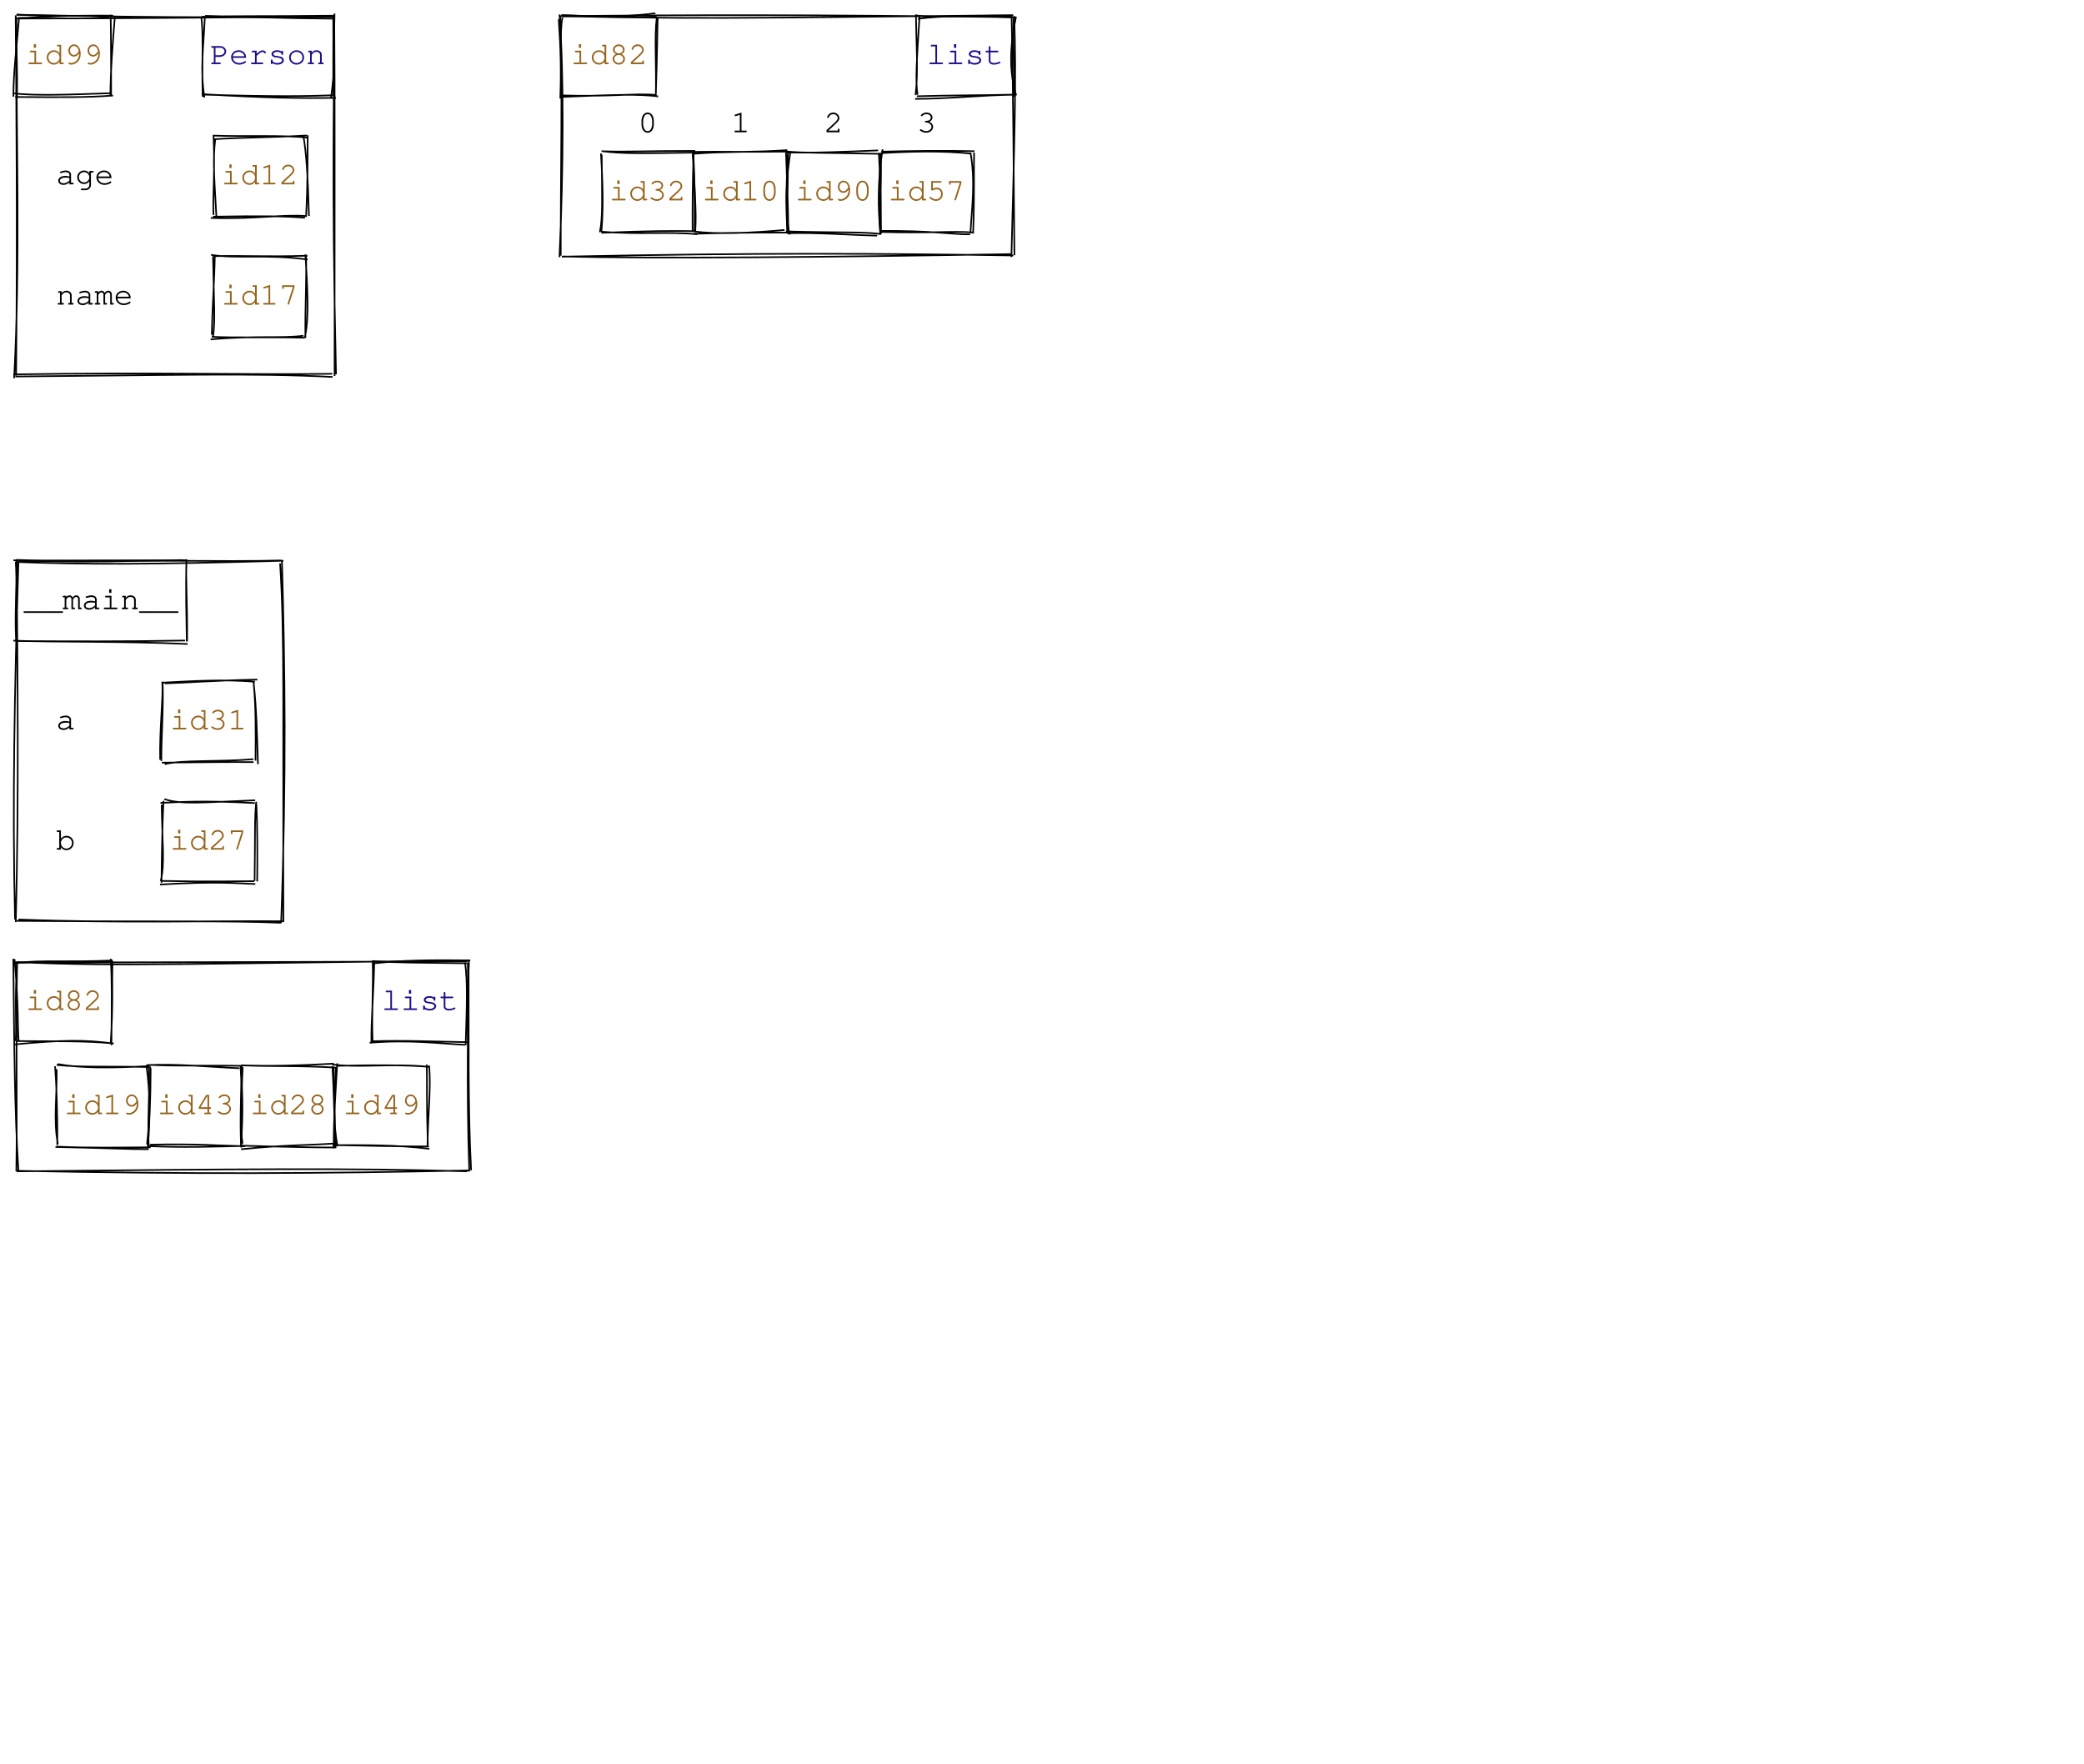
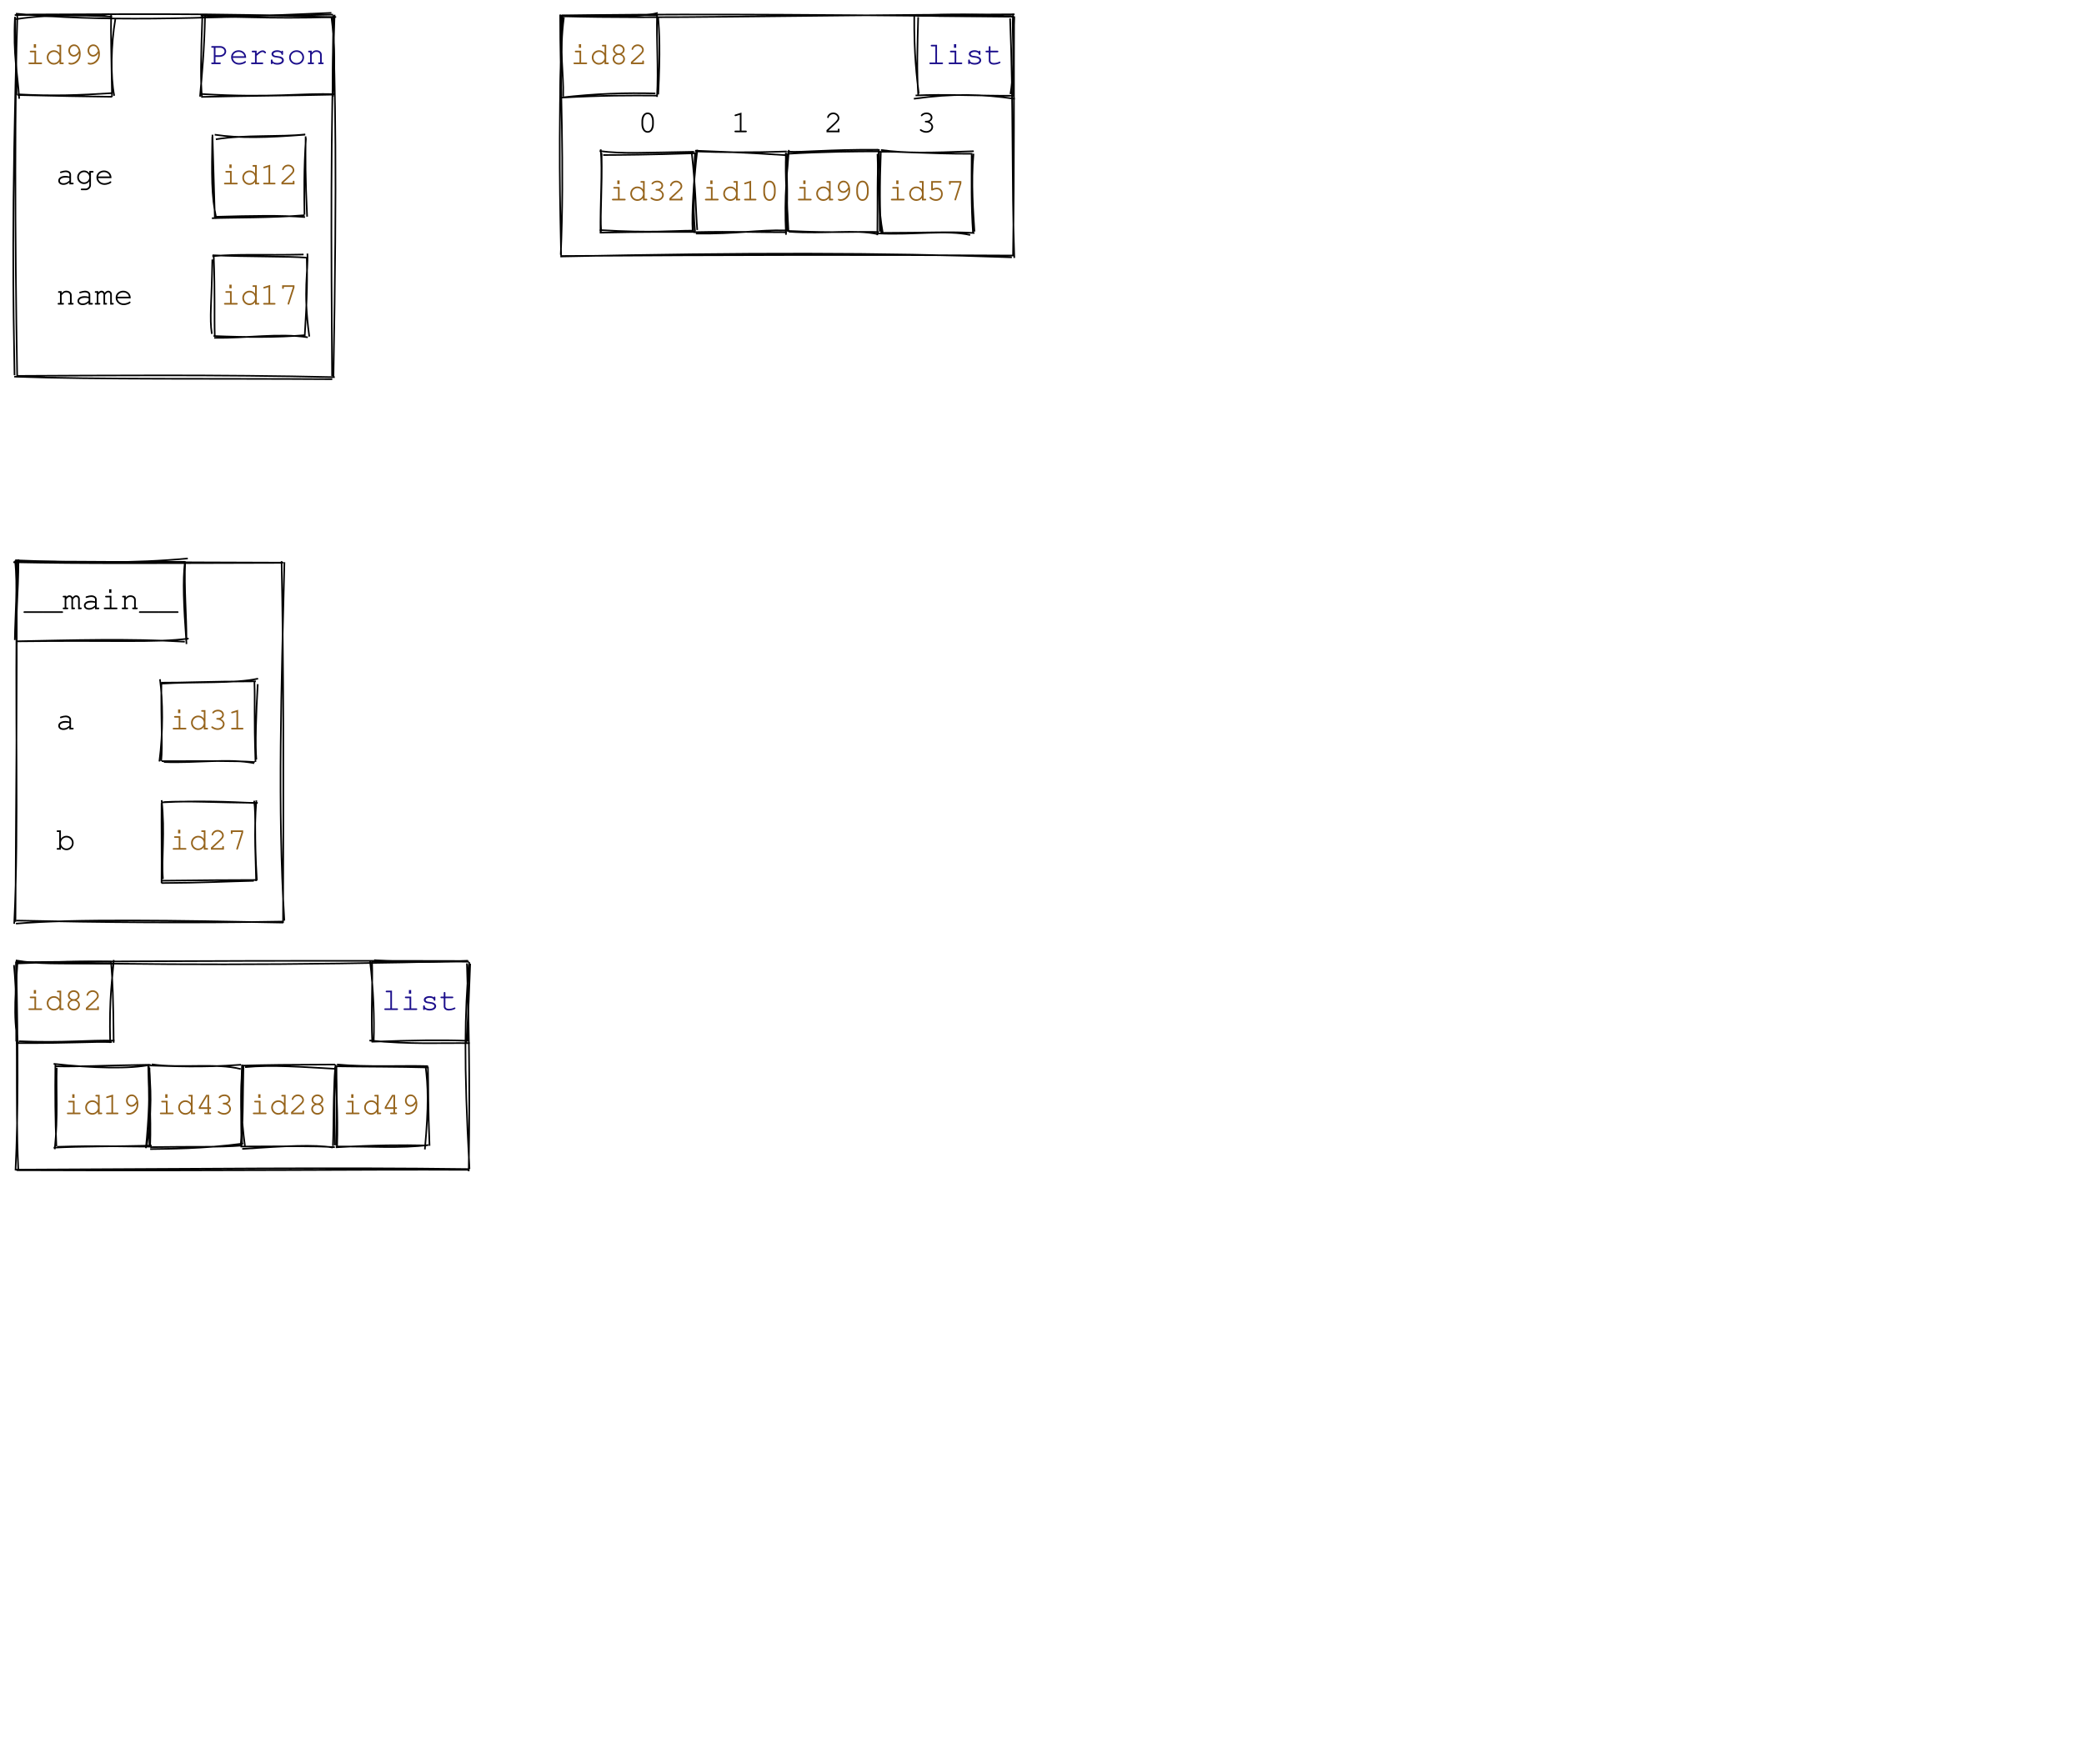
<svg xmlns="http://www.w3.org/2000/svg" width="1300" height="1100">
  <g>
-     <path d="M9.289 11.566 C74.076 11.612, 136.468 10.812, 206.676 10.432 M10.272 9.187 C52.947 9.911, 94.235 11.317, 208.68 10.529 M208.242 11.076 C208.81 58.252, 206.621 104.344, 209.608 233.481 M208.491 9.755 C208.955 61.511, 208.672 114.084, 208.709 234.568 M207.303 233.156 C153.138 233.9, 98.24 232.101, 8.334 233.518 M207.457 235.123 C156.944 232.535, 105.217 234.101, 9.579 234.849 M8.815 235.913 C12.737 161.897, 10.099 90.646, 10.251 11.122 M10.047 234.246 C10.896 144.845, 10.168 55.105, 9.783 10.51" stroke="rgb(0, 0, 0)" stroke-width="1" fill="none" />
+     <path d="M9.926 8.518 C63.439 13.514, 119.134 11.841, 206.734 8.031 M9.855 9.087 C73.015 8.936, 133.56 7.99, 208.242 10.775 M207.745 11.39 C208.985 56.941, 210.363 102.261, 208.009 235.329 M208.699 9.186 C206.147 80.863, 206.618 151.935, 207.153 234.585 M207.274 236.523 C135.022 236.014, 60.472 236.83, 8.859 234.936 M208.82 235.263 C135.122 233.57, 63.496 234.237, 10.219 234.476 M9.065 234.02 C8.298 188.649, 7.094 137.976, 10.805 8.413 M10.734 235.438 C9.174 145.577, 9.264 56.442, 10.827 10.676" stroke="rgb(0, 0, 0)" stroke-width="1" fill="none" />
  </g>
  <g>
-     <path d="M133.159 86.857 C150.354 85.715, 166.654 85.905, 191.387 84.506 M132.986 84.586 C153.844 85.342, 176.458 84.092, 191.952 85.899 M189.234 84.686 C191.078 95.407, 191.968 108.079, 192.74 134.673 M191.944 84.338 C191.825 101.228, 191.993 114.83, 190.917 135.309 M191.251 134.78 C175.673 133.599, 158.497 136.89, 131.495 135.94 M190.26 135.827 C178.297 134.85, 164.068 134.604, 132.91 135.138 M134.995 135.255 C134.115 116.942, 132.386 100.164, 134.341 86.701 M133.173 134.074 C132.607 121.732, 134.228 109.362, 133.197 84.091" stroke="rgb(0, 0, 0)" stroke-width="1" fill="none" />
+     <path d="M134.652 86.894 C152.827 83.901, 175.189 85.561, 190.43 83.828 M133.93 84.012 C149.786 86.356, 166.107 85.882, 190.2 84.014 M190.845 86.194 C189.526 104.993, 189.755 122.089, 189.93 133.809 M190.666 85.058 C190.506 97.909, 190.423 110.827, 191.577 135.145 M190.022 134.243 C169.5 135.949, 144.299 135.625, 132.185 136.114 M190.285 135.414 C174.334 134.223, 159.251 134.526, 133.489 135.252 M134.979 136.54 C131.798 122.172, 132.076 109.015, 132.445 85.254 M133.991 134.823 C133.464 116.495, 132.988 98.458, 132.525 84.021" stroke="rgb(0, 0, 0)" stroke-width="1" fill="none" />
  </g>
  <text x="35" y="115" fill="rgb(0, 0, 0)" text-anchor="begin" font-family="Consolas, Courier" font-size="20px">age</text>
  <text x="162" y="115" fill="rgb(150, 100, 28)" text-anchor="middle" font-family="Consolas, Courier" font-size="20px">id12</text>
  <g>
-     <path d="M131.677 158.971 C147.837 161.557, 166.376 158.437, 191.921 161.879 M133.012 159.808 C149.911 159.244, 166.303 160.358, 191.769 159.503 M190.52 158.671 C191.883 179.747, 192.831 198.98, 190.174 210.375 M190.896 159.296 C191.382 175.397, 190.237 191.014, 190.515 210.834 M189.269 209.39 C176.459 211.242, 160.138 209.13, 131.382 211.719 M190.022 210.66 C168.83 210.169, 144.778 210.761, 132.099 210.086 M132.14 208.802 C132.399 191.471, 133.83 174.089, 134.009 158.802 M132.849 210.509 C134.372 199.284, 133.461 190.084, 132.877 159.841" stroke="rgb(0, 0, 0)" stroke-width="1" fill="none" />
+     <path d="M132.458 159.796 C149.332 158.296, 163.322 159.33, 189.354 158.753 M132.541 159.218 C155.626 160.238, 179.661 159.804, 191.046 160.7 M191.759 158.152 C192.38 169.896, 188.897 179.978, 192.945 209.943 M191.356 160.328 C191.725 172.634, 191.694 184.379, 190.028 210.552 M192.013 210.402 C173.79 207.643, 154.01 211.045, 133.619 210.742 M190.059 209.082 C172.629 210.555, 153.531 210.441, 133.221 209.585 M132.149 208.263 C130.589 198.345, 132.072 188.892, 132.448 161.858 M133.979 209.87 C133.576 196.771, 134.221 184.173, 133.3 159.048" stroke="rgb(0, 0, 0)" stroke-width="1" fill="none" />
  </g>
  <text x="35" y="190" fill="rgb(0, 0, 0)" text-anchor="begin" font-family="Consolas, Courier" font-size="20px">name</text>
  <text x="162" y="190" fill="rgb(150, 100, 28)" text-anchor="middle" font-family="Consolas, Courier" font-size="20px">id17</text>
  <text x="40" y="40" fill="rgb(150, 100, 28)" text-anchor="middle" font-family="Consolas, Courier" font-size="20px">id99</text>
  <text x="167" y="40" fill="rgb(27, 14, 139)" text-anchor="middle" font-family="Consolas, Courier" font-size="20px">Person</text>
  <g>
-     <path d="M10.941 11.163 C26.775 11.237, 47.835 8.136, 68.249 11.005 M10.361 9.126 C33.676 10.527, 57.391 9.418, 70.687 9.806 M71.683 9.839 C70.437 25.63, 68.932 43.619, 68.844 60.172 M69.034 9.107 C69.298 25.11, 69.284 39.414, 69.321 59.884 M68.745 58.138 C45.092 58.981, 21.622 59.839, 8.966 58.246 M70.492 59.614 C53.901 60.835, 39.024 60.692, 9.544 60.492 M8.365 60.305 C8.348 45.197, 10.296 30.376, 11.922 10.786 M10.541 60.543 C10.993 46.421, 10.269 31.835, 9.811 9.566" stroke="rgb(0, 0, 0)" stroke-width="1" fill="none" />
+     <path d="M9.926 11.963 C35.435 7.992, 55.186 11.081, 68.224 8.737 M9.18 9.393 C23.747 9.338, 38.449 8.849, 69.985 10.385 M71.937 11.974 C69.234 27.713, 68.884 47.542, 71.252 59.722 M69.326 9.017 C69.026 21.876, 69.525 34.204, 69.882 60.42 M69.69 58.098 C49.379 59.411, 32.941 59.98, 11.021 58.837 M69.886 60.367 C53.008 60.195, 36.475 59.828, 10.984 59.27 M11.968 61.585 C11.011 45.136, 8.117 35.449, 9.337 10.547 M10.284 59.402 C10.652 47.006, 9.227 33.66, 9.391 10.506" stroke="rgb(0, 0, 0)" stroke-width="1" fill="none" />
  </g>
  <g>
-     <path d="M127.958 9.885 C151.518 10.415, 175.912 11.436, 208.372 11.637 M125.975 10.454 C145.528 9.806, 164.282 10.27, 208.55 9.78 M208.682 8.473 C208.093 27.317, 209.617 39.93, 206.376 61.613 M207.884 10.13 C208.079 26.817, 207.632 46.137, 208.09 59.508 M209.584 61.033 C187.339 61.393, 165.912 61.142, 125.829 58.699 M208.184 59.399 C191.08 60.033, 173.035 60.366, 126.623 59.022 M127.485 60.841 C124.846 42.963, 126.836 30.956, 127.748 11.389 M126.432 60.328 C125.868 40.019, 127.031 21.657, 125.566 10.27" stroke="rgb(0, 0, 0)" stroke-width="1" fill="none" />
+     <path d="M125.044 11.005 C144.968 9.526, 163.494 12.094, 209.694 10.591 M125.181 9.711 C158.115 9.731, 187.541 9.696, 207.789 9.112 M206.813 11.014 C209.048 27.666, 208.899 48.038, 207.687 60.241 M207.902 9.476 C207.969 22.293, 207.43 34.536, 207.566 59.466 M208.734 58.792 C188.407 57.934, 169.9 61.251, 125.811 58.648 M207.259 59.034 C181.24 59.668, 154.368 59.721, 125.64 60.448 M124.772 60.268 C125.938 47.38, 127.48 31.021, 127.915 9.454 M126.005 60.917 C125.075 50.157, 125.231 37.874, 126.23 9.902" stroke="rgb(0, 0, 0)" stroke-width="1" fill="none" />
  </g>
  <g>
-     <path d="M11.819 350.048 C74.331 348.977, 142.227 350.599, 175.313 349.589 M10.055 350.543 C51.276 352.093, 92.462 352.257, 176.796 349.761 M174.718 351.423 C177.612 395.912, 176.41 442.875, 176.774 575.106 M175.879 349.725 C177.758 416.511, 178.723 482.889, 175.369 575.815 M176.228 574.617 C128.655 574.288, 78.399 575.993, 11.524 573.565 M175.206 575.598 C142.137 574.196, 106.281 575.059, 10.474 574.418 M9.376 573.544 C7.623 501.649, 9.15 428.054, 11.495 350.562 M9.853 575.151 C11.891 495.224, 10.881 414.811, 10.359 349.245" stroke="rgb(0, 0, 0)" stroke-width="1" fill="none" />
+     <path d="M8.321 350.68 C52.519 351.623, 97.21 351.284, 175.961 351.094 M10.573 350.275 C53.877 350.17, 95.635 350.81, 176.729 350.96 M177.422 350.655 C175.612 426.699, 173.025 505.024, 177.373 574.243 M175.654 350.039 C176.955 416.432, 176.92 482.017, 176.571 575.648 M176.705 575.481 C110.409 574.136, 45.895 573.059, 9.944 576.128 M176.047 574.834 C119.213 575.893, 62.303 575.35, 10.227 574.211 M8.861 576.233 C11.953 512.266, 9.061 449.614, 10.722 349.345 M9.645 574.985 C9.872 507.858, 10.745 439.222, 10.377 349.165" stroke="rgb(0, 0, 0)" stroke-width="1" fill="none" />
  </g>
  <g>
-     <path d="M102.827 426.276 C117.889 425.794, 133.632 424.433, 160.527 423.909 M100.743 425.845 C120.037 424.846, 139.487 423.591, 158.983 425.253 M158.218 425.823 C160.018 442.232, 160.288 457.102, 160.911 476.663 M158.221 425.609 C159.595 441.172, 159.584 455.023, 159.402 474.458 M158.081 473.529 C137.526 475.361, 112.993 473.891, 102.72 476.674 M158.168 475.38 C142.882 475.254, 126.441 475.442, 100.947 475.709 M99.911 473.932 C99.474 454.377, 101.909 436.057, 101.282 425.162 M100.651 474.657 C100.541 460.28, 102.028 443.128, 101.453 425.721" stroke="rgb(0, 0, 0)" stroke-width="1" fill="none" />
+     <path d="M100.66 426.441 C122.397 425.058, 146.592 426.507, 160.994 423.299 M100.713 425.822 C114.449 425.919, 129.347 425.031, 159.602 424.994 M160.778 426.729 C159.701 445.209, 159.156 464.866, 159.896 473.744 M158.705 425.519 C159.147 436.746, 158.409 447.081, 159.378 475.231 M158.598 476.048 C142.366 472.849, 122.463 476.143, 102.219 475.32 M158.934 475.349 C145.08 474.406, 131.508 474.796, 100.837 474.787 M99.431 474.981 C101.797 456.574, 101.615 437.069, 99.789 423.69 M100.551 474.677 C101.521 464.778, 100.359 451.939, 100.684 425.538" stroke="rgb(0, 0, 0)" stroke-width="1" fill="none" />
  </g>
  <text x="35" y="455" fill="rgb(0, 0, 0)" text-anchor="begin" font-family="Consolas, Courier" font-size="20px">a</text>
  <text x="130" y="455" fill="rgb(150, 100, 28)" text-anchor="middle" font-family="Consolas, Courier" font-size="20px">id31</text>
  <g>
-     <path d="M102.5 498.456 C113.295 501.936, 125.119 500.55, 159.171 499.191 M100.097 500.809 C112.51 500.394, 124.316 499.086, 159.003 500.938 M159.93 501.613 C160.578 514.299, 160.622 533.833, 160.434 549.789 M159.864 500.096 C158.721 510.049, 159.26 519.567, 158.815 549.506 M159.273 551.425 C148.085 551.02, 135.223 549.663, 99.821 551.728 M158.608 549.649 C145.331 549.624, 133.506 550.159, 100.578 549.473 M100.216 549.575 C102.968 539.594, 101.15 524.386, 100.859 501.982 M100.747 550.606 C100.864 533.739, 101.31 515.092, 101.943 499.548" stroke="rgb(0, 0, 0)" stroke-width="1" fill="none" />
+     <path d="M102.29 500.3 C117.208 499.483, 134.977 500.573, 160.775 500.818 M100.99 500.498 C123.44 499.303, 143.292 500.144, 158.416 500.884 M158.52 499.478 C159.891 509.502, 158.425 520.223, 160.245 549.2 M159.919 499.24 C158.276 519.78, 159.644 537.288, 159.78 549.62 M160.252 548.898 C142.902 548.886, 124.975 549.086, 101.283 549.342 M158.347 549.423 C142.533 549.759, 125.483 550.717, 100.695 550.811 M101.657 548.343 C100.576 535.549, 103.057 519.539, 100.834 499.128 M100.779 550.83 C100.926 532.715, 100.664 513.962, 100.785 500.928" stroke="rgb(0, 0, 0)" stroke-width="1" fill="none" />
  </g>
  <text x="35" y="530" fill="rgb(0, 0, 0)" text-anchor="begin" font-family="Consolas, Courier" font-size="20px">b</text>
  <text x="130" y="530" fill="rgb(150, 100, 28)" text-anchor="middle" font-family="Consolas, Courier" font-size="20px">id27</text>
  <g>
-     <path d="M8.367 349.481 C49.472 351.306, 93.433 349.572, 114.175 349.337 M10.045 349.244 C34.05 350.087, 55.204 349.712, 116.609 349.434 M116.346 348.816 C115.71 361.023, 116.932 372.77, 116.704 399.938 M116.31 350.677 C115.788 367.5, 116.305 386.085, 116.52 400.157 M117.035 401.709 C76.513 399.857, 35.177 400.686, 8.328 399.613 M115.473 399.531 C78.705 400.224, 42.515 400.041, 10.557 399.865 M10.223 399.979 C9.373 391.752, 9.722 381.07, 10.522 350.913 M10.045 399.515 C9.963 380.512, 10.635 360.991, 9.796 350.319" stroke="rgb(0, 0, 0)" stroke-width="1" fill="none" />
+     <path d="M9.421 349.494 C48.395 351.03, 84.288 351.492, 117.138 348.339 M10.313 350.018 C34.689 350.814, 57.924 350.447, 115.309 350.441 M115.3 350.845 C114.032 362.374, 114.473 376.337, 116.337 401.727 M115.507 350.117 C114.773 367.444, 116.386 383.787, 116.31 399.328 M117.685 398.312 C96.63 401.025, 71.422 399.287, 10.91 400.042 M115.269 400.279 C81.122 398.211, 44.68 399.33, 10.225 400.016 M10.469 401.781 C9.537 383.787, 11.435 371.758, 11.526 348.913 M9.25 399.228 C9.433 383.873, 11.172 365.837, 9.405 349.688" stroke="rgb(0, 0, 0)" stroke-width="1" fill="none" />
  </g>
  <text x="63" y="380" fill="rgb(0, 0, 0)" text-anchor="middle" font-family="Consolas, Courier" font-size="20px">__main__</text>
  <g>
-     <path d="M11.074 600.115 C72.828 603.183, 133.466 600.656, 290.523 599.245 M9.423 600.524 C87.664 600.096, 165.874 600.242, 291.688 599.623 M292.308 600.602 C292.511 645.959, 291.767 690.246, 293.877 730.008 M291.83 600.453 C292.415 637.848, 290.807 674.016, 292.73 730.747 M291.433 730.636 C219.168 728.479, 149.477 729.221, 10.444 730.642 M292.219 730.088 C204.153 732.037, 117.808 732.513, 10.392 730.308 M11.544 731.1 C9.125 693.004, 8.9 655.03, 8.311 598.072 M10.191 730.617 C10.815 690.594, 9.853 650.534, 10.659 600.773" stroke="rgb(0, 0, 0)" stroke-width="1" fill="none" />
+     <path d="M10.038 599.954 C93.456 601.97, 179.113 602.27, 291.691 599.421 M10.311 600.215 C110.443 599.204, 211.772 599.219, 291.336 599.432 M292.528 601.487 C289.985 631.223, 289.168 662.653, 292.858 729.171 M291.259 600.934 C292.24 632.091, 293.293 665.45, 292.396 730.601 M292.643 729.228 C209.262 728.111, 124.73 729.123, 10.089 729.585 M292.463 729.702 C220.331 729.337, 150.561 730.466, 10.258 729.942 M11.435 730.155 C9.359 684.229, 11.853 634.974, 8.717 601.973 M9.68 730.078 C11.349 694.147, 11.314 657.505, 10.146 599.57" stroke="rgb(0, 0, 0)" stroke-width="1" fill="none" />
  </g>
  <g>
-     <path d="M36.005 663.729 C50.36 666.356, 69.649 666.286, 93.301 664.951 M35.336 664.256 C49.628 665.879, 66.182 664.973, 93.08 665.58 M93.974 666.3 C93.988 684.562, 93.24 699.748, 91.722 713.645 M93.701 665.292 C94.091 683.23, 92.821 699.136, 92.005 714.228 M92.706 716.832 C78.878 716.882, 67.649 716.114, 34.627 715.452 M93.957 715.652 C73.926 715.742, 54.913 716.159, 35.395 715.218 M36.081 713.404 C33.225 698.609, 35.65 683.673, 35.331 666.927 M35.722 714.28 C35.942 695.842, 35.232 675.955, 34.345 665.062" stroke="rgb(0, 0, 0)" stroke-width="1" fill="none" />
+     <path d="M33.449 663.587 C57.858 666.288, 81.169 666.883, 94.02 664.136 M34.594 665.106 C48.519 665.496, 62.744 664.608, 92.917 664.163 M92.695 663.67 C94.142 678.793, 94.994 691.357, 91.413 715.664 M92.714 665.552 C92.816 680.348, 93.108 695.95, 93.237 715.736 M94.625 714.592 C71.361 715.158, 51.195 714.975, 33.438 715.873 M93.576 715.239 C76.545 715.237, 61.273 714.463, 35.708 715.345 M34.161 716.843 C36.263 695.558, 34.933 680.6, 35.4 666.057 M35.163 714.96 C34.452 699.123, 34.319 681.72, 34.543 664.014" stroke="rgb(0, 0, 0)" stroke-width="1" fill="none" />
  </g>
  <text x="64" y="695" fill="rgb(150, 100, 28)" text-anchor="middle" font-family="Consolas, Courier" font-size="20px">id19</text>
  <g>
-     <path d="M91.263 664.402 C111.589 663.421, 129.576 665.501, 149.312 666.336 M93.613 664.243 C112.433 665.106, 130.977 664.444, 151.175 664.855 M150.061 664.419 C151.827 682.164, 149.134 698.438, 151.3 713.339 M151.38 665.666 C150.442 684.817, 150.424 705.408, 150.472 715.766 M152.931 714.992 C136.706 714.614, 120.923 713.308, 93.507 714.034 M151.621 714.802 C132.745 715.288, 113.626 715.881, 92.185 714.888 M92.19 716.223 C93.77 696.809, 93.689 681.719, 91.375 664.957 M92.759 715.646 C91.943 694.518, 93.92 675.379, 92.606 664.19" stroke="rgb(0, 0, 0)" stroke-width="1" fill="none" />
+     <path d="M94.665 663.9 C112.764 666.537, 134.595 662.868, 150.181 666.82 M93.447 664.608 C108.383 664.985, 124.766 666.033, 150.408 664.139 M151.075 664.061 C150.05 683.449, 150.295 696.173, 152.817 714.974 M151.865 664.813 C151.363 684.014, 151.829 703.564, 150.038 714.64 M151.659 713.312 C126.241 716.677, 104.583 716.562, 93.679 716.759 M151.005 714.558 C135.706 715.742, 121.842 715.076, 93.707 715.533 M91.013 716.18 C92.755 698.869, 93.651 678.653, 93.237 665.999 M93.636 715.184 C94.363 695.686, 92.842 677.397, 92.473 665.012" stroke="rgb(0, 0, 0)" stroke-width="1" fill="none" />
  </g>
  <text x="122" y="695" fill="rgb(150, 100, 28)" text-anchor="middle" font-family="Consolas, Courier" font-size="20px">id43</text>
  <g>
-     <path d="M151.795 664.583 C167.537 665.033, 184.821 664.793, 208.221 663.469 M151.056 664.495 C167.748 665.408, 185.585 664.536, 209.354 665.93 M210.362 663.301 C209.354 682.596, 208.081 695.147, 208.195 716.352 M209.492 665.643 C208.683 681.697, 208.163 696.683, 209.339 715.866 M207.935 713.311 C193.106 714.355, 177.011 714.141, 150.41 716.853 M209.808 715.751 C197.086 715.8, 184.564 715.559, 150.889 714.622 M150.409 714.683 C149.56 698.532, 150.631 679.038, 150.795 664.068 M150.332 715.076 C151.246 700.14, 151.879 685.452, 150.031 665.781" stroke="rgb(0, 0, 0)" stroke-width="1" fill="none" />
+     <path d="M152.846 665.652 C169.776 664.018, 189.248 665.604, 208.952 666.679 M151.87 664.677 C165.708 664.274, 179.84 664.097, 209 664.008 M209.303 663.919 C207.74 683.532, 208.264 700.209, 207.692 714.848 M209.891 665.441 C210.029 680.115, 210.038 696.836, 209.625 714.362 M207.632 715.771 C195.466 713.79, 178.367 714.845, 151.083 716.644 M208.877 715.584 C195.152 714.694, 180.049 715.046, 150.01 715.161 M151.003 713.469 C151.21 698.413, 149.481 678.885, 151.885 664.186 M150.636 715.35 C150.42 697.762, 150.043 682.908, 151.229 664.047" stroke="rgb(0, 0, 0)" stroke-width="1" fill="none" />
  </g>
  <text x="180" y="695" fill="rgb(150, 100, 28)" text-anchor="middle" font-family="Consolas, Courier" font-size="20px">id28</text>
  <g>
-     <path d="M207.371 664.029 C225.778 666.172, 244.64 663.113, 267.581 665.45 M209.868 664.837 C231.246 664.27, 254.595 664.209, 267.727 665.498 M267.683 664.609 C268.938 679.401, 267.005 692.446, 266.671 714.974 M266.217 664.013 C266.515 676.423, 266.009 686.494, 266.876 714.071 M267.803 716.587 C247.073 714.042, 227.731 714.264, 207.478 714.307 M267.543 715.12 C250.737 715.1, 232.56 714.814, 208.198 714.268 M210.528 715.055 C207.936 701.024, 208.879 691.727, 207.36 664.917 M209.252 715.041 C208.993 703.92, 208.745 694.176, 208.038 665.435" stroke="rgb(0, 0, 0)" stroke-width="1" fill="none" />
+     <path d="M210.209 663.993 C228.82 665.72, 251.888 664.532, 267.034 665.023 M209.613 665.113 C228.224 665.415, 248.171 665.305, 267.446 665.853 M265.4 664.611 C267.054 677.308, 267.512 689.374, 265.026 716.979 M266.939 665.535 C267.247 677.994, 267.001 691.592, 267.939 714.709 M267.253 714.213 C250.432 716.481, 229.248 714.967, 209.455 715.147 M266.3 714.5 C250.581 714.163, 234.106 714.239, 209.453 715.647 M210.255 715.893 C211.023 693.615, 209.416 676.218, 209.431 665.276 M208.796 714.4 C208.519 705.184, 208.378 693.921, 209.02 665.661" stroke="rgb(0, 0, 0)" stroke-width="1" fill="none" />
  </g>
  <text x="238" y="695" fill="rgb(150, 100, 28)" text-anchor="middle" font-family="Consolas, Courier" font-size="20px">id49</text>
  <text x="40" y="630" fill="rgb(150, 100, 28)" text-anchor="middle" font-family="Consolas, Courier" font-size="20px">id82</text>
  <text x="262" y="630" fill="rgb(27, 14, 139)" text-anchor="middle" font-family="Consolas, Courier" font-size="20px">list</text>
  <g>
-     <path d="M9.086 600.761 C26.534 598.617, 43.319 600.363, 70.236 599.088 M9.042 600.505 C25.411 599.375, 40.259 600.046, 70.663 599.906 M69.067 598.076 C69.956 612.034, 69.678 623.109, 69.515 651.904 M70.173 600.354 C69.722 613.409, 70.682 626.994, 69.021 650.972 M69.628 650.752 C52.671 648.557, 39.403 648.591, 8.694 651.503 M70.93 650.889 C53.417 649.124, 34.912 649.613, 10.765 649.387 M11.61 649.391 C10.799 637.595, 11.751 628.807, 9.077 598.284 M9.806 649.389 C10.499 638.848, 9.086 627.048, 10.633 599.593" stroke="rgb(0, 0, 0)" stroke-width="1" fill="none" />
+     <path d="M9.843 599.072 C24.204 601.466, 33.342 600.957, 69.711 601.066 M9.878 600.986 C31.923 600.192, 51.461 599.385, 69.656 599.879 M70.941 598.781 C70.206 610.229, 67.97 621.583, 68.732 650.569 M69.279 600.177 C70.234 611.215, 70.692 622.64, 70.907 650.426 M71.497 649.093 C55.118 648.699, 39.609 650.649, 11.844 649.475 M69.747 650.042 C57.039 649.588, 45.971 650.77, 9.964 650.659 M11.251 650.346 C7.958 633.493, 10.002 616.855, 10.93 599.786 M10.12 649.601 C10.083 635.512, 9.989 620.442, 10.022 599.971" stroke="rgb(0, 0, 0)" stroke-width="1" fill="none" />
  </g>
  <g>
-     <path d="M233.799 600.863 C250.73 599.01, 267.52 598.736, 293.36 599.041 M232.041 599.448 C246.861 600.619, 260.929 600.414, 291.406 600.869 M290.074 600.215 C291.866 613.045, 291.153 627.844, 290.484 651.964 M292.507 599.505 C292.135 611.502, 291.295 621.657, 292.069 650.562 M290.061 651.717 C273.861 650.962, 256.3 648.397, 230.593 650.423 M292.208 650.074 C273.404 649.785, 252.356 648.812, 231.699 649.509 M231.694 650.913 C231.469 635.128, 232.96 622.975, 233.471 599.745 M232.416 649.135 C231.733 631.811, 233.015 614.413, 232.468 599.541" stroke="rgb(0, 0, 0)" stroke-width="1" fill="none" />
+     <path d="M233.383 598.901 C253.888 600.708, 276.374 599.559, 292.533 599.882 M231.774 599.607 C250.366 600.141, 269.415 600.409, 292.025 599.326 M293.303 601.075 C292.762 614.528, 292.174 633.774, 290.871 650.536 M292.66 600.086 C292.686 616.214, 291.665 633.024, 292.026 649.561 M292.981 650.688 C274.955 650.446, 256.367 651.559, 230.448 649.032 M291.566 649.206 C274.797 648.569, 257.962 648.89, 231.85 649.797 M233.096 649.701 C233.626 635.268, 232.918 616.498, 230.832 599.594 M232.212 650.202 C231.35 631.035, 232.592 613.094, 232.067 599.668" stroke="rgb(0, 0, 0)" stroke-width="1" fill="none" />
  </g>
  <g>
-     <path d="M349.67 10.058 C428.534 9.261, 507.706 9.096, 630.676 10.717 M350.138 9.385 C410.924 12.293, 470.607 11.218, 632.052 9.455 M632.662 9.987 C634.087 48.641, 632.776 87.874, 630.914 160.32 M631.003 9.025 C632.15 58.445, 632.231 106.406, 632.798 159.182 M631.308 158.492 C519.969 160.402, 406.939 161.45, 351.16 159.967 M632.124 159.363 C553.348 158.094, 474.101 157.518, 350.48 160.096 M349.792 159.472 C349.675 105.863, 351.014 55.133, 349.476 9.576 M349.003 160.388 C351.57 103.984, 351.764 46.035, 349.014 9.045" stroke="rgb(0, 0, 0)" stroke-width="1" fill="none" />
+     <path d="M349.09 10.126 C414.205 11.877, 476.96 9.537, 632.885 8.932 M350.519 9.666 C411.538 8.734, 473.14 8.712, 632.429 10.437 M630.095 11.454 C632.226 62.503, 631.079 114.491, 632.72 160.904 M632.579 10.517 C632.379 55.266, 632.782 100.331, 631.935 159.77 M631.193 160.514 C549.072 157.529, 466.262 157.501, 349.703 159.988 M632.751 159.399 C542.189 158.839, 452.968 158.99, 350.444 159.683 M349.787 158.882 C352.274 105.339, 349.309 47.589, 349.442 9.081 M350.043 160.502 C349.473 128.106, 348.144 95.199, 350.446 9.506" stroke="rgb(0, 0, 0)" stroke-width="1" fill="none" />
  </g>
  <g>
-     <path d="M375.809 94.354 C390.45 94.874, 405.698 94.081, 433.649 94.123 M375.255 94.247 C388.38 95.977, 399.479 95.697, 433.918 95.189 M432.061 95.02 C433.544 112.614, 433.764 131.213, 433.23 144.854 M432.42 95.554 C433.425 110.653, 433.328 125.898, 433.31 144.315 M434.893 146.106 C417.214 144.388, 398.534 146.437, 375.021 144.502 M433.639 144.18 C418.089 143.939, 405.251 144.022, 375.157 145.212 M374.18 144.864 C376.149 135.714, 375.539 122.244, 375.341 96.51 M375.171 144.393 C376.208 131.946, 376.326 118.613, 374.855 95.726" stroke="rgb(0, 0, 0)" stroke-width="1" fill="none" />
+     <path d="M376.245 96.707 C388.456 96.638, 402.979 96.59, 434.876 95.554 M374.024 94.205 C388.174 96.051, 401.039 95.193, 432.959 94.668 M434.986 93.399 C432.73 112.867, 431.412 133.154, 432.095 144.29 M433.631 95.061 C433.18 111.407, 431.967 128.461, 433.553 144.145 M432.009 143.867 C419.974 143.843, 407.618 145.477, 373.993 143.498 M433.942 144.688 C417.054 144.695, 400.598 144.54, 374.548 145.126 M374.597 145.613 C374.366 126.279, 375.915 106.952, 374.722 93.159 M374.998 144.44 C374.242 132.351, 375.725 118.783, 375.268 95.473" stroke="rgb(0, 0, 0)" stroke-width="1" fill="none" />
  </g>
  <text x="404" y="125" fill="rgb(150, 100, 28)" text-anchor="middle" font-family="Consolas, Courier" font-size="20px">id32</text>
  <text x="404" y="82.5" fill="rgb(0, 0, 0)" text-anchor="middle" font-family="Consolas, Courier" font-size="20px">0</text>
  <g>
-     <path d="M433.115 95.878 C452.508 94.34, 470.504 95.126, 491.088 93.636 M432.444 94.734 C450.129 94.406, 466.74 94.983, 491.513 94.549 M490.32 95.428 C490.725 108.439, 491.704 126.746, 491.67 143.15 M491.444 95.918 C491.76 113.933, 490.74 133.65, 491.076 144.018 M489.386 143.449 C470.312 145.202, 446.59 146.402, 432.938 144.296 M491.164 145.091 C478.747 145.207, 465.152 144.808, 432.832 145.844 M433.691 144.237 C434.665 130.801, 432.904 118.677, 432.325 95.722 M432.05 144.404 C431.903 130.149, 432.08 115.23, 432.66 94.711" stroke="rgb(0, 0, 0)" stroke-width="1" fill="none" />
+     <path d="M433.635 93.983 C448.292 94.573, 466.207 95.175, 490.51 96.82 M433.497 94.443 C449.114 95.044, 467.516 95.273, 490.789 94.468 M492.092 93.523 C491.199 106.964, 489.082 121.227, 490.305 146.442 M490.327 95.368 C489.631 110.209, 490.961 125.962, 491.839 144.142 M490.107 143.724 C472.858 143.229, 459.292 146.061, 434.08 145.681 M490.896 144.888 C474.63 144.951, 458.793 144.245, 432.655 144.811 M434.951 143.462 C434.065 133.004, 434.125 118.46, 431.479 95.065 M432.505 144.962 C432.506 133.718, 432.884 120.752, 433.571 95.62" stroke="rgb(0, 0, 0)" stroke-width="1" fill="none" />
  </g>
  <text x="462" y="125" fill="rgb(150, 100, 28)" text-anchor="middle" font-family="Consolas, Courier" font-size="20px">id10</text>
  <text x="462" y="82.5" fill="rgb(0, 0, 0)" text-anchor="middle" font-family="Consolas, Courier" font-size="20px">1</text>
  <g>
-     <path d="M489.798 95.069 C506.577 95.532, 525.656 94.729, 547.763 93.816 M491.054 94.514 C501.852 95.55, 514.606 95.194, 549.301 95.96 M550.562 93.146 C547.374 113.031, 547.722 130.917, 549.183 144.847 M549.252 95.316 C549.492 109.704, 549.188 126.182, 549.447 145.519 M547.171 146.986 C530.16 146.638, 510.576 144.934, 490.883 145.474 M549.395 145.93 C537.715 144.517, 525.186 145.285, 490.287 144.332 M492.524 146.306 C488.734 126.626, 490.956 109.389, 492.974 95.141 M491.446 145.004 C490.241 133.894, 490.175 121.092, 491.546 95.249" stroke="rgb(0, 0, 0)" stroke-width="1" fill="none" />
+     <path d="M491.098 94.607 C502.617 95.111, 515.258 93.236, 547.804 93.387 M491.435 95.914 C513.687 94.572, 534.953 94.442, 548.599 94.433 M548.286 93.038 C546.993 109.588, 547.613 122.839, 547.31 146.705 M548.37 94.801 C549 106.605, 548.405 118.49, 548.827 144.48 M547.716 146.063 C532.521 142.831, 515.565 146.147, 492.033 144.519 M548.195 144.745 C535.529 144.24, 524.188 145.552, 491.465 144.043 M491.377 144.469 C490.996 131.825, 489.992 115.176, 491.46 95.532 M490.656 144.291 C490.72 132.701, 491.828 119.713, 490.125 95.398" stroke="rgb(0, 0, 0)" stroke-width="1" fill="none" />
  </g>
  <text x="520" y="125" fill="rgb(150, 100, 28)" text-anchor="middle" font-family="Consolas, Courier" font-size="20px">id90</text>
  <text x="520" y="82.5" fill="rgb(0, 0, 0)" text-anchor="middle" font-family="Consolas, Courier" font-size="20px">2</text>
  <g>
-     <path d="M550.05 95.49 C568.84 94.405, 588.099 93.996, 605.523 95.779 M549.863 94.584 C569.689 94.115, 589.201 93.837, 607.875 94.313 M605.4 95.219 C608.624 113.69, 606.213 129.301, 605.355 145.512 M607.62 95.209 C607.384 108.819, 607.934 121.91, 607.027 145.699 M605.169 146.193 C594.609 146.338, 581.697 143.768, 548.6 144.02 M607.015 145.01 C594.178 143.961, 580.732 145.62, 548.598 144.658 M549.107 146.375 C548.092 131.488, 549.939 116.175, 549.434 95.997 M549.529 145.996 C549.117 134.828, 549.899 124.548, 548.215 95.503" stroke="rgb(0, 0, 0)" stroke-width="1" fill="none" />
+     <path d="M549.546 93.55 C565.26 95.69, 578.966 95.392, 607.444 94.327 M548.261 94.702 C562.441 94.301, 576.999 95.959, 606.389 95.926 M606.14 95.528 C606.078 113.207, 605.783 128.462, 606.975 145.176 M607.264 95.88 C605.656 113.702, 607.166 133.335, 607.871 144.46 M605.222 146.585 C590.677 143.213, 569.983 146.687, 547.594 145.598 M607.902 145.35 C593.135 144.365, 580.114 145.221, 549.277 145.268 M550.774 145.81 C547.787 130.246, 548.072 113.718, 547.367 95.966 M549.741 145.245 C548.643 131.146, 548.689 115.58, 549.443 95.222" stroke="rgb(0, 0, 0)" stroke-width="1" fill="none" />
  </g>
  <text x="578" y="125" fill="rgb(150, 100, 28)" text-anchor="middle" font-family="Consolas, Courier" font-size="20px">id57</text>
  <text x="578" y="82.5" fill="rgb(0, 0, 0)" text-anchor="middle" font-family="Consolas, Courier" font-size="20px">3</text>
  <text x="380" y="40" fill="rgb(150, 100, 28)" text-anchor="middle" font-family="Consolas, Courier" font-size="20px">id82</text>
  <text x="602" y="40" fill="rgb(27, 14, 139)" text-anchor="middle" font-family="Consolas, Courier" font-size="20px">list</text>
  <g>
-     <path d="M351.714 9.649 C366.861 9.492, 379.422 11.828, 408.814 8.282 M350.543 10.155 C364.863 10.19, 380.144 11.111, 409.601 10.388 M409.727 10.75 C408.127 23.209, 409.53 37.581, 409.101 60.298 M410.275 10.784 C409.964 20.158, 410.097 29.131, 409.072 59.909 M408.57 59.179 C395.916 58.054, 382.737 60.479, 349.445 59.488 M410.561 60.13 C398.063 58.621, 384.978 58.966, 349.507 60.516 M349.51 61.446 C350.1 44.606, 349.819 30.643, 348.529 11.959 M349.82 60.38 C350.537 39.586, 348.884 20.259, 350.867 10.973" stroke="rgb(0, 0, 0)" stroke-width="1" fill="none" />
+     <path d="M350.161 9.929 C374.41 9.632, 397.887 11.454, 410.308 8.053 M349.732 9.675 C364.447 9.964, 379.374 9.018, 410.413 9.574 M410.511 10.587 C411.319 19.27, 411.933 32.511, 410.604 58.905 M409.874 9.287 C409.418 26.258, 410.834 41.862, 409.852 60.452 M408.822 58.276 C390.656 57.833, 371.912 58.283, 349.426 60.935 M409.94 59.642 C392.871 59.5, 375.991 59.475, 350.33 60.89 M351.313 60.134 C351.725 44.728, 348.74 33.815, 351.764 10.776 M349.403 60.018 C349.487 49.066, 350.369 39.027, 350.823 9.919" stroke="rgb(0, 0, 0)" stroke-width="1" fill="none" />
  </g>
  <g>
-     <path d="M572.565 11.697 C588.451 9.796, 604.326 9.608, 633.195 10.854 M571.488 9.59 C583.476 11.469, 595.997 9.518, 631.357 9.826 M633.787 10.406 C629.7 29.965, 629.652 45.182, 633.904 59.532 M632.396 10.549 C631.645 26.066, 632.823 41.825, 632.818 60.39 M631.72 59.098 C611.751 59.383, 592.943 61.587, 570.857 61.703 M632.555 59.015 C612.665 59.494, 594.481 59.359, 571.933 60.038 M572.367 59.087 C570.949 49.772, 571.798 39.287, 573.602 10.266 M571.117 59.311 C572.89 44.863, 571.582 28.385, 571.339 9.016" stroke="rgb(0, 0, 0)" stroke-width="1" fill="none" />
+     <path d="M572.002 9.729 C591.747 8.712, 613.79 8.741, 630.815 10.274 M571.896 9.773 C592.516 10.302, 611.332 9.853, 631.121 9.956 M631.929 8.725 C631.073 22.578, 633.623 38.462, 630.304 58.692 M632.633 10.134 C631.914 20.868, 631.757 29.628, 632.184 59.101 M633.041 61.641 C612.819 58.699, 594.59 58.177, 570.053 61.606 M632.616 59.736 C611.111 59.824, 588.418 58.641, 571.131 59.549 M573.093 58.331 C571.99 48.433, 570.087 34.739, 570.309 9.07 M572.78 59.031 C571.796 44.316, 572.294 28.125, 572.766 10.666" stroke="rgb(0, 0, 0)" stroke-width="1" fill="none" />
  </g>
</svg>
